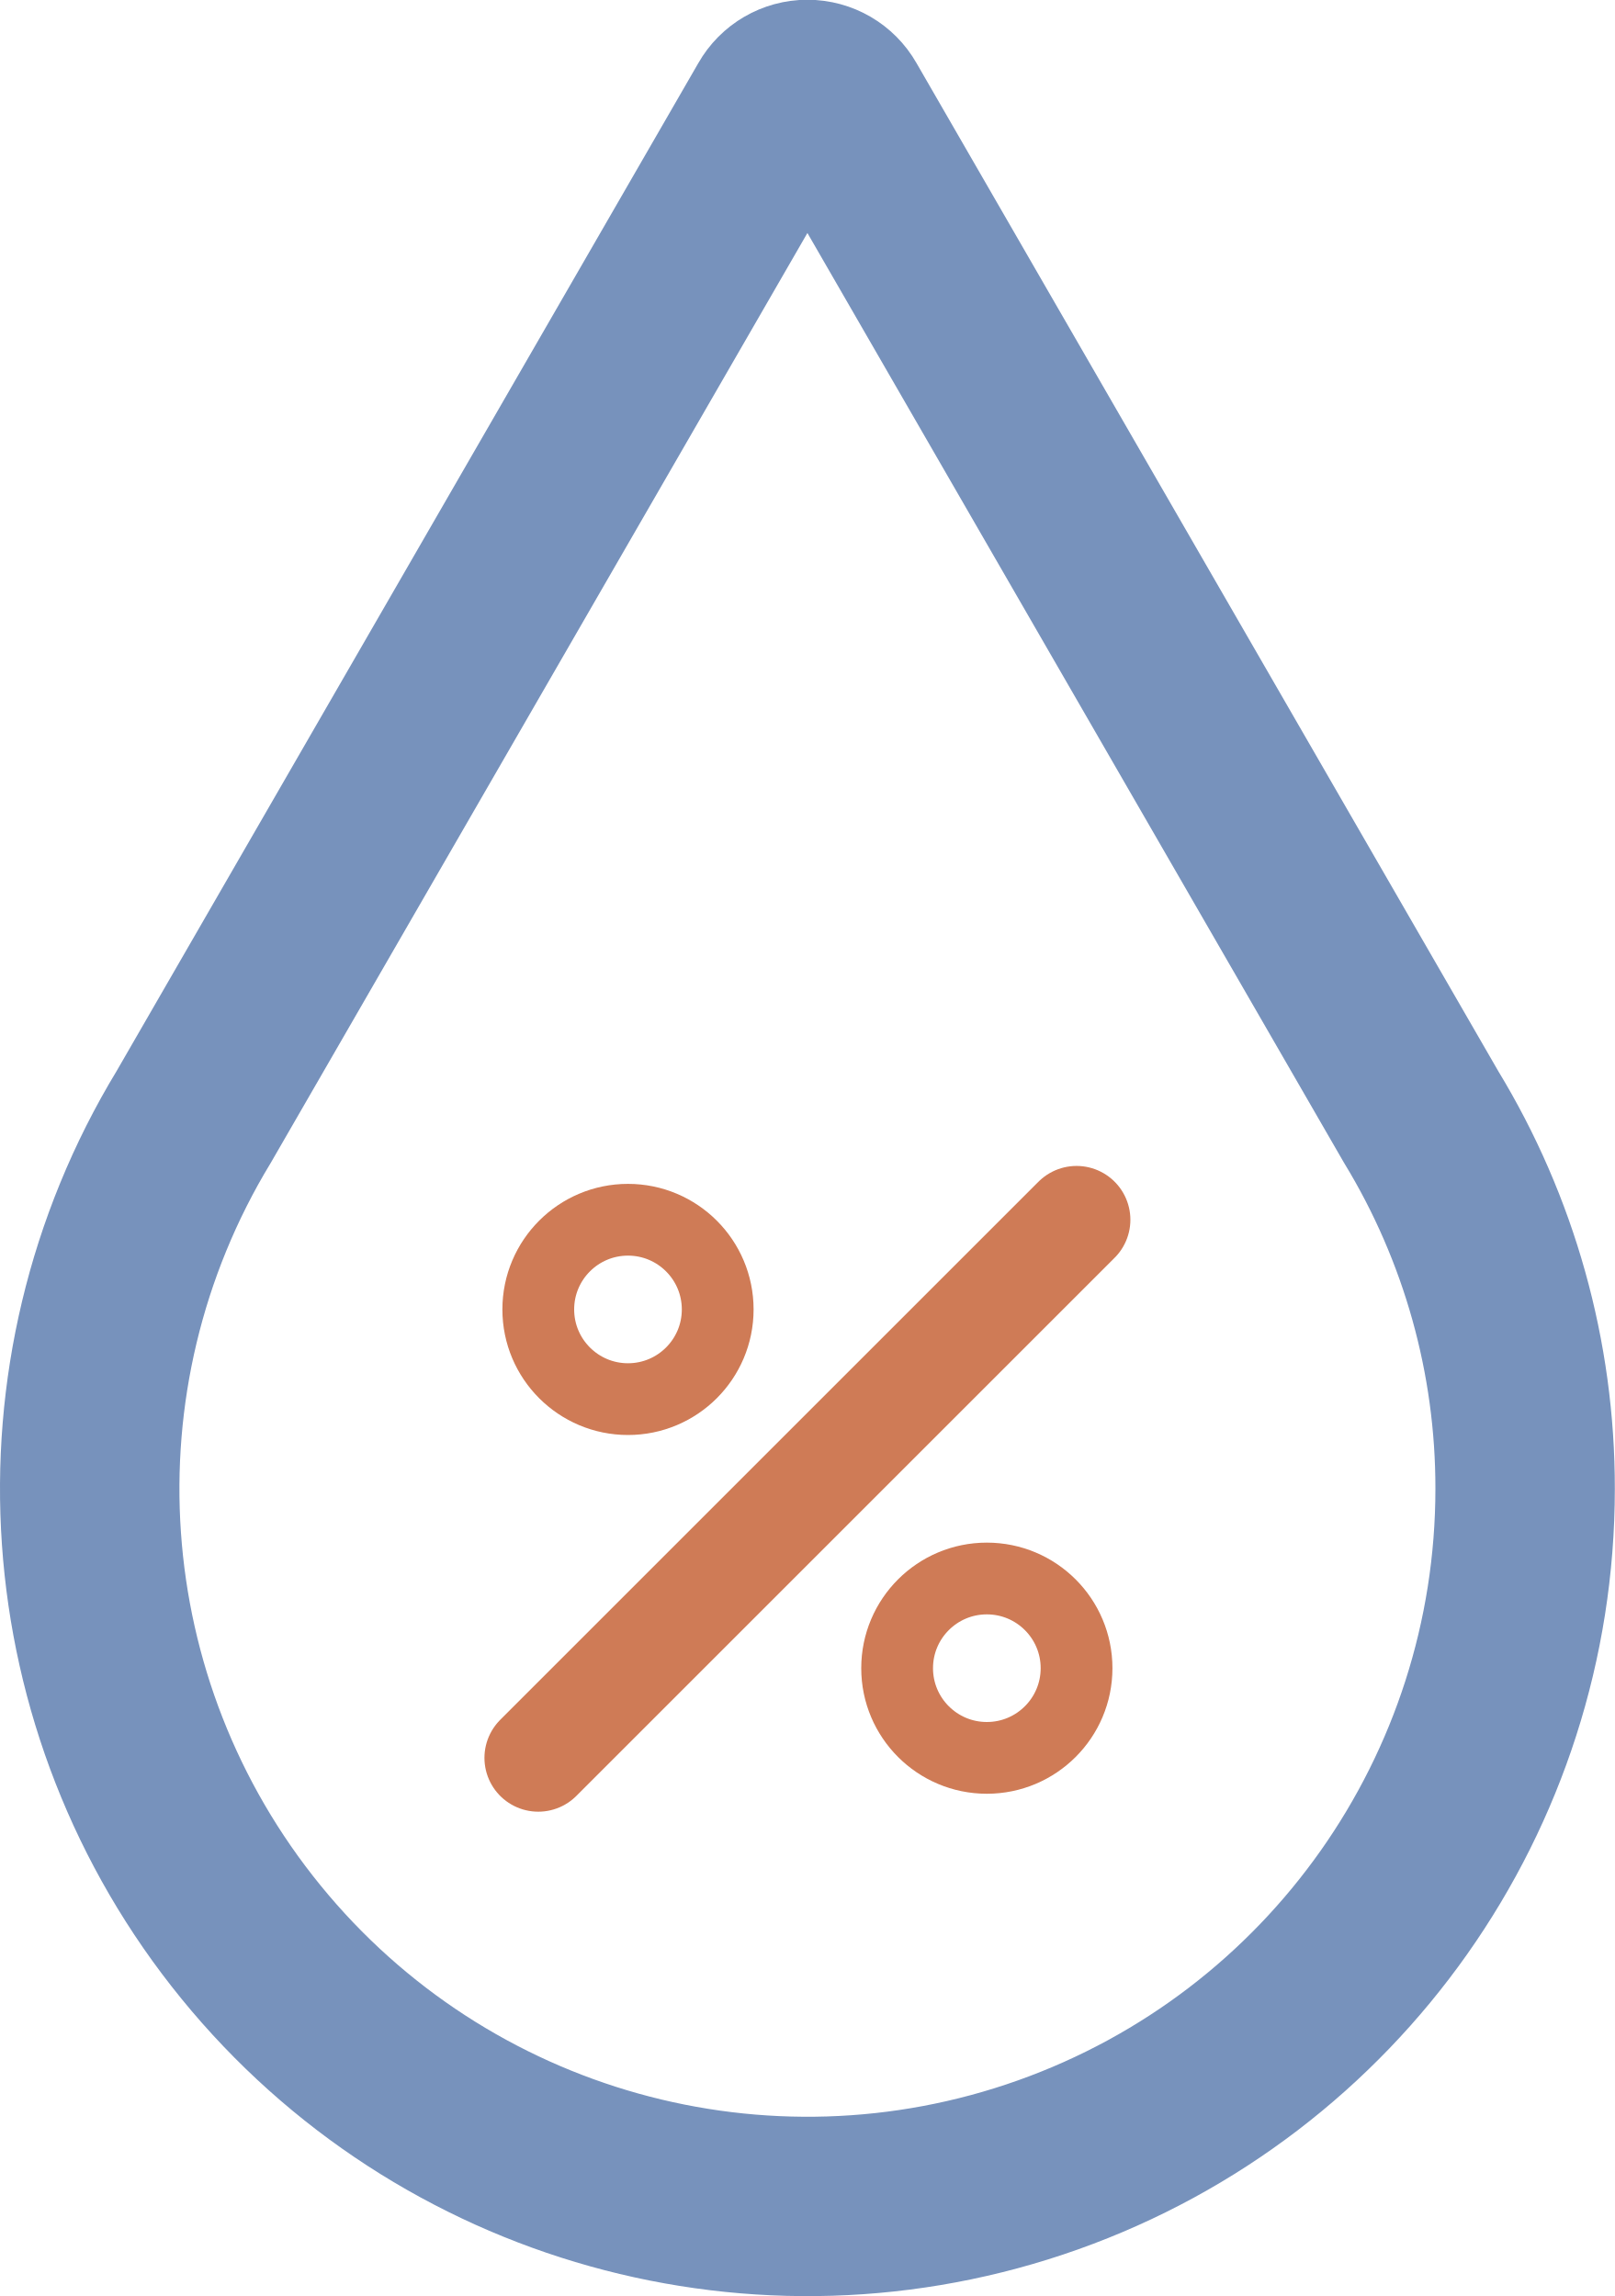
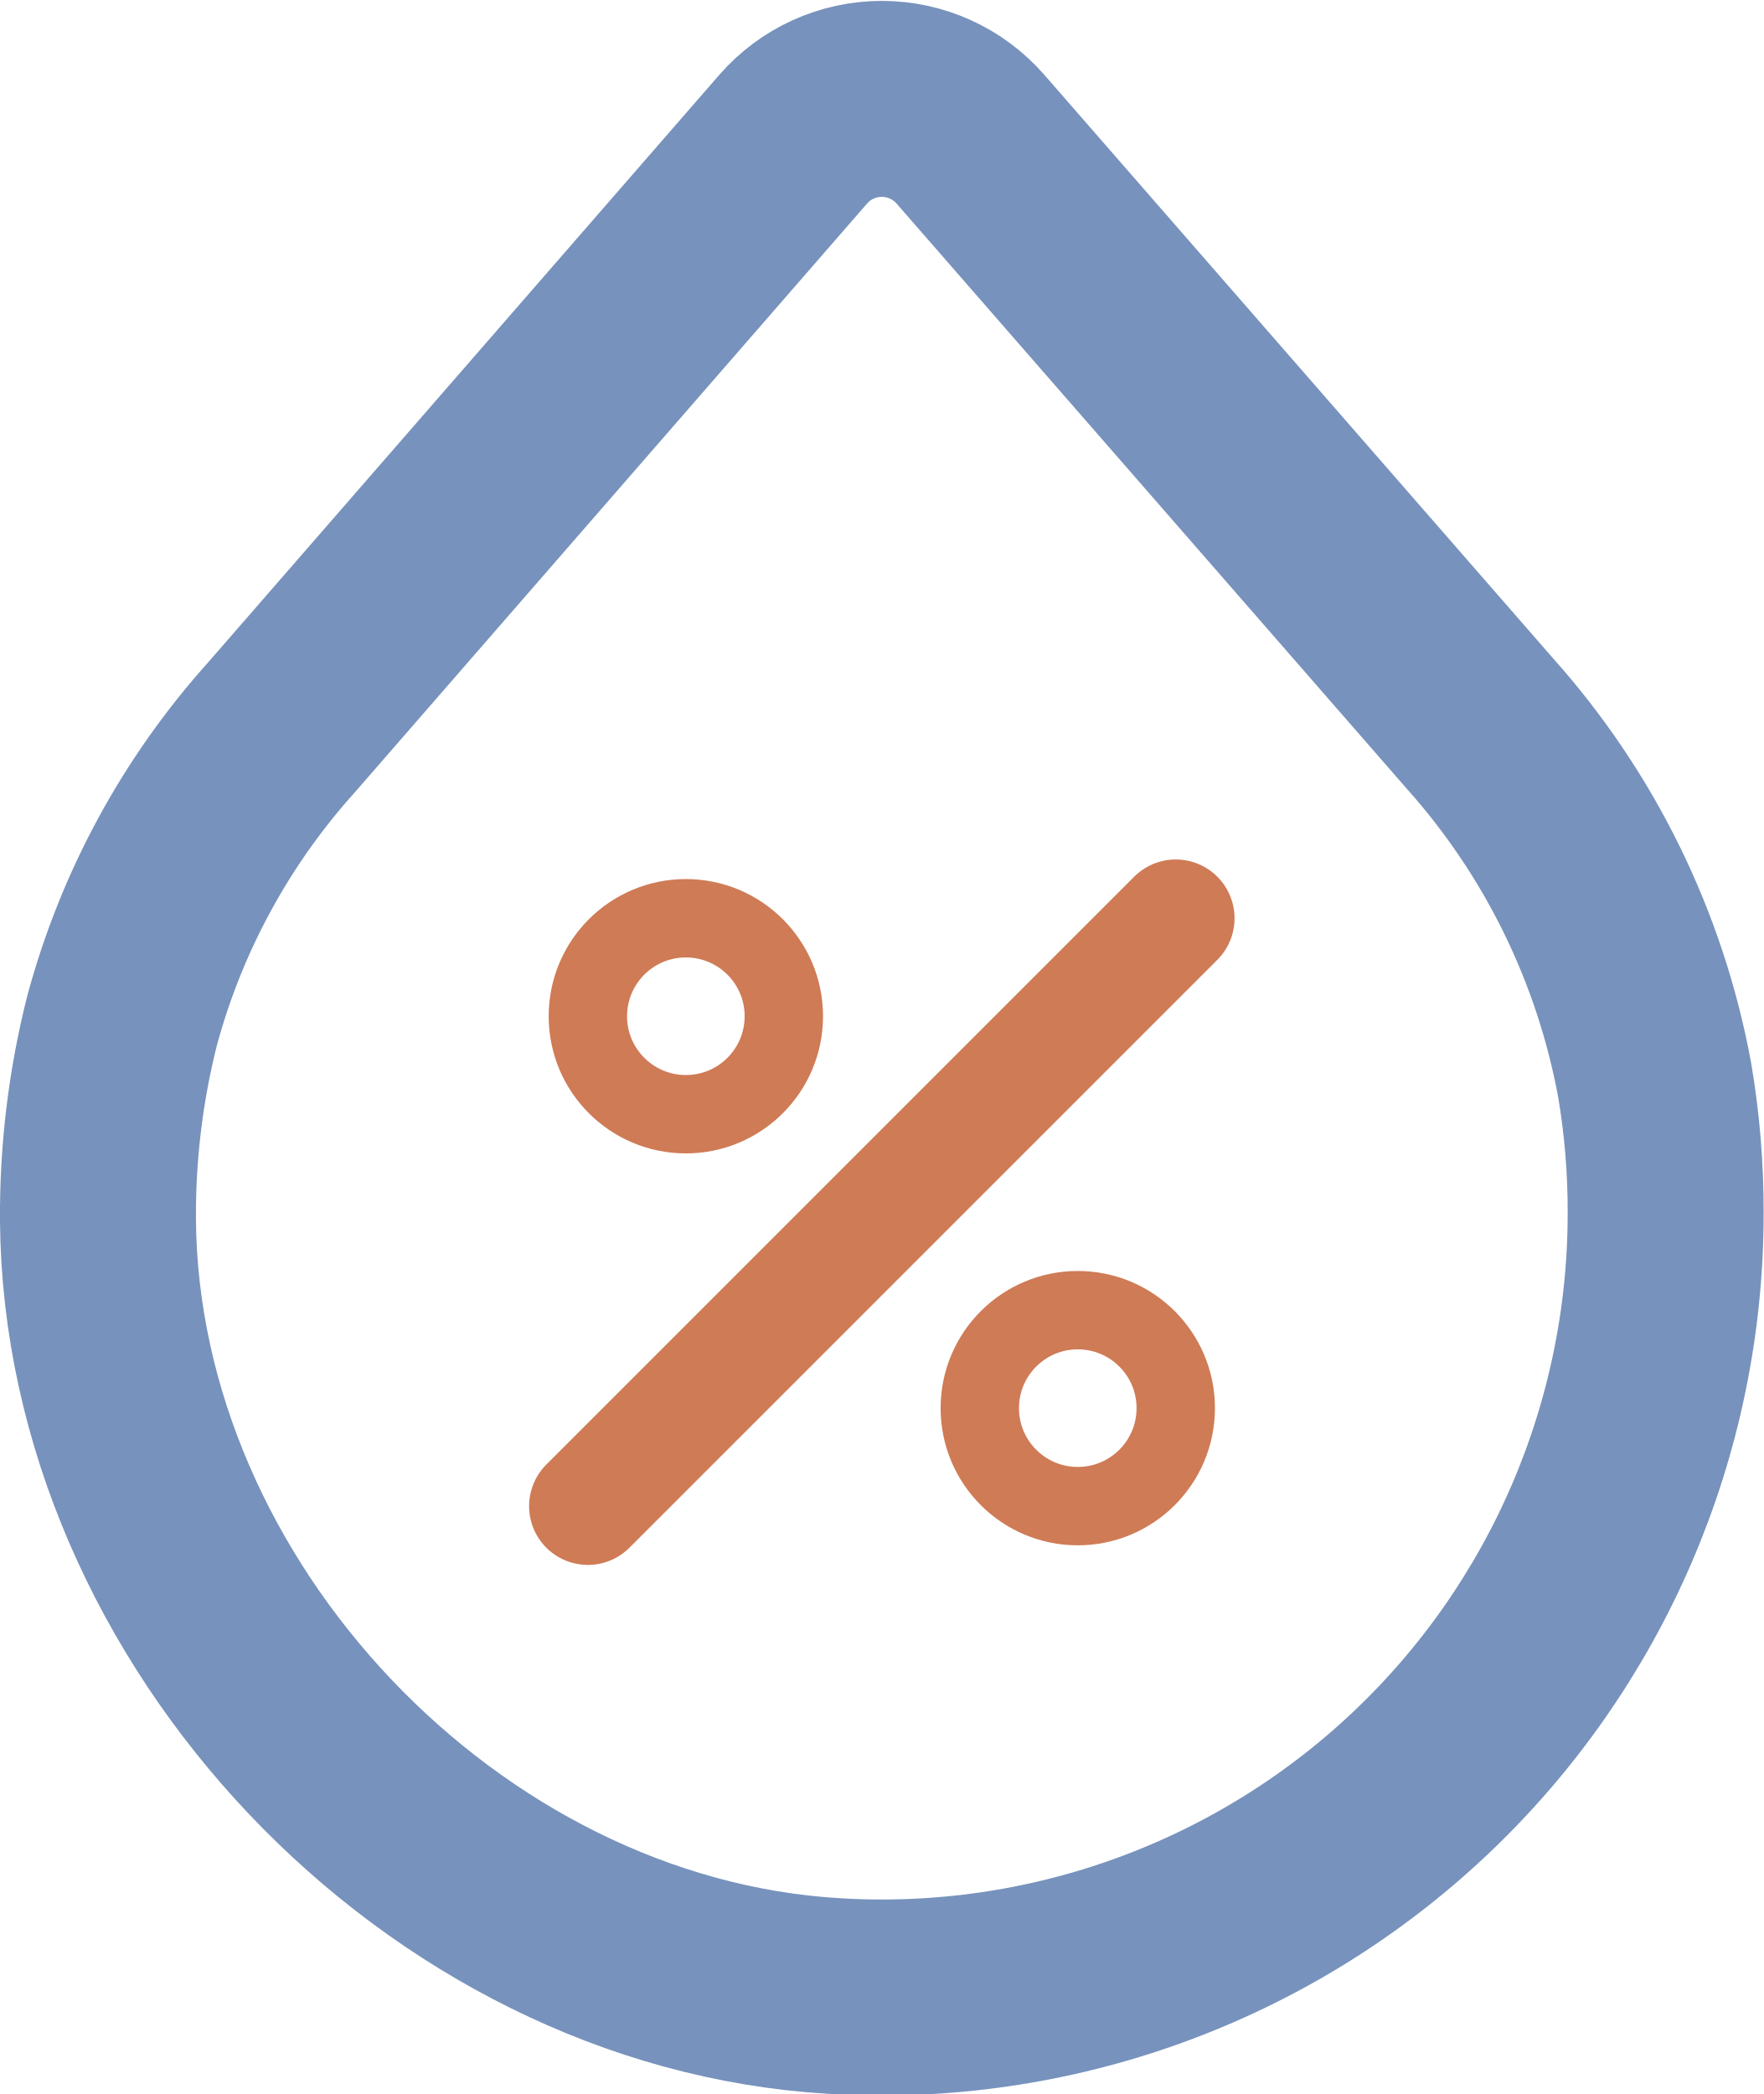
- <svg xmlns="http://www.w3.org/2000/svg" viewBox="0 0 45 64">
+ <svg xmlns="http://www.w3.org/2000/svg" viewBox="0 0 45 53.43">
  <defs>
    <style>.cls-1,.cls-2,.cls-3{fill:none;stroke-miterlimit:10;}.cls-1{stroke:#7792bc;stroke-width:5px;}.cls-2,.cls-3{stroke:#cf7b56;}.cls-2{stroke-linecap:round;stroke-width:3px;}.cls-3{stroke-width:2px;}</style>
  </defs>
  <g id="Livello_1" data-name="Livello 1">
-     <path class="cls-1" d="M70,60A20,20,0,1,1,32.9,49.63L49.13,21.5a1,1,0,0,1,1.74,0L67.1,49.63A19.89,19.89,0,0,1,70,60Z" transform="translate(-27.5 -18.5)" />
+     <path class="cls-1" d="M70,60A20,20,0,0,1,48.78,80c-10-.59-18.7-9.77-18.78-19.79a20.2,20.2,0,0,1,.61-5.08,18.34,18.34,0,0,1,4.08-7.51l13.05-15a3,3,0,0,1,4.52,0l13,14.91a18.75,18.75,0,0,1,4.46,9.1A19.88,19.88,0,0,1,70,60Z" transform="translate(-27.5 -29.07)" />
  </g>
  <g id="Livello_2" data-name="Livello 2">
-     <line class="cls-2" x1="15" y1="49" x2="30" y2="34" />
-     <circle class="cls-3" cx="17.5" cy="36.5" r="2.5" />
-     <circle class="cls-3" cx="27.5" cy="46.5" r="2.5" />
+     <line class="cls-2" x1="15" y1="38.43" x2="30" y2="23.43" />
+     <circle class="cls-3" cx="17.5" cy="25.93" r="2.5" />
+     <circle class="cls-3" cx="27.5" cy="35.93" r="2.5" />
  </g>
</svg>
